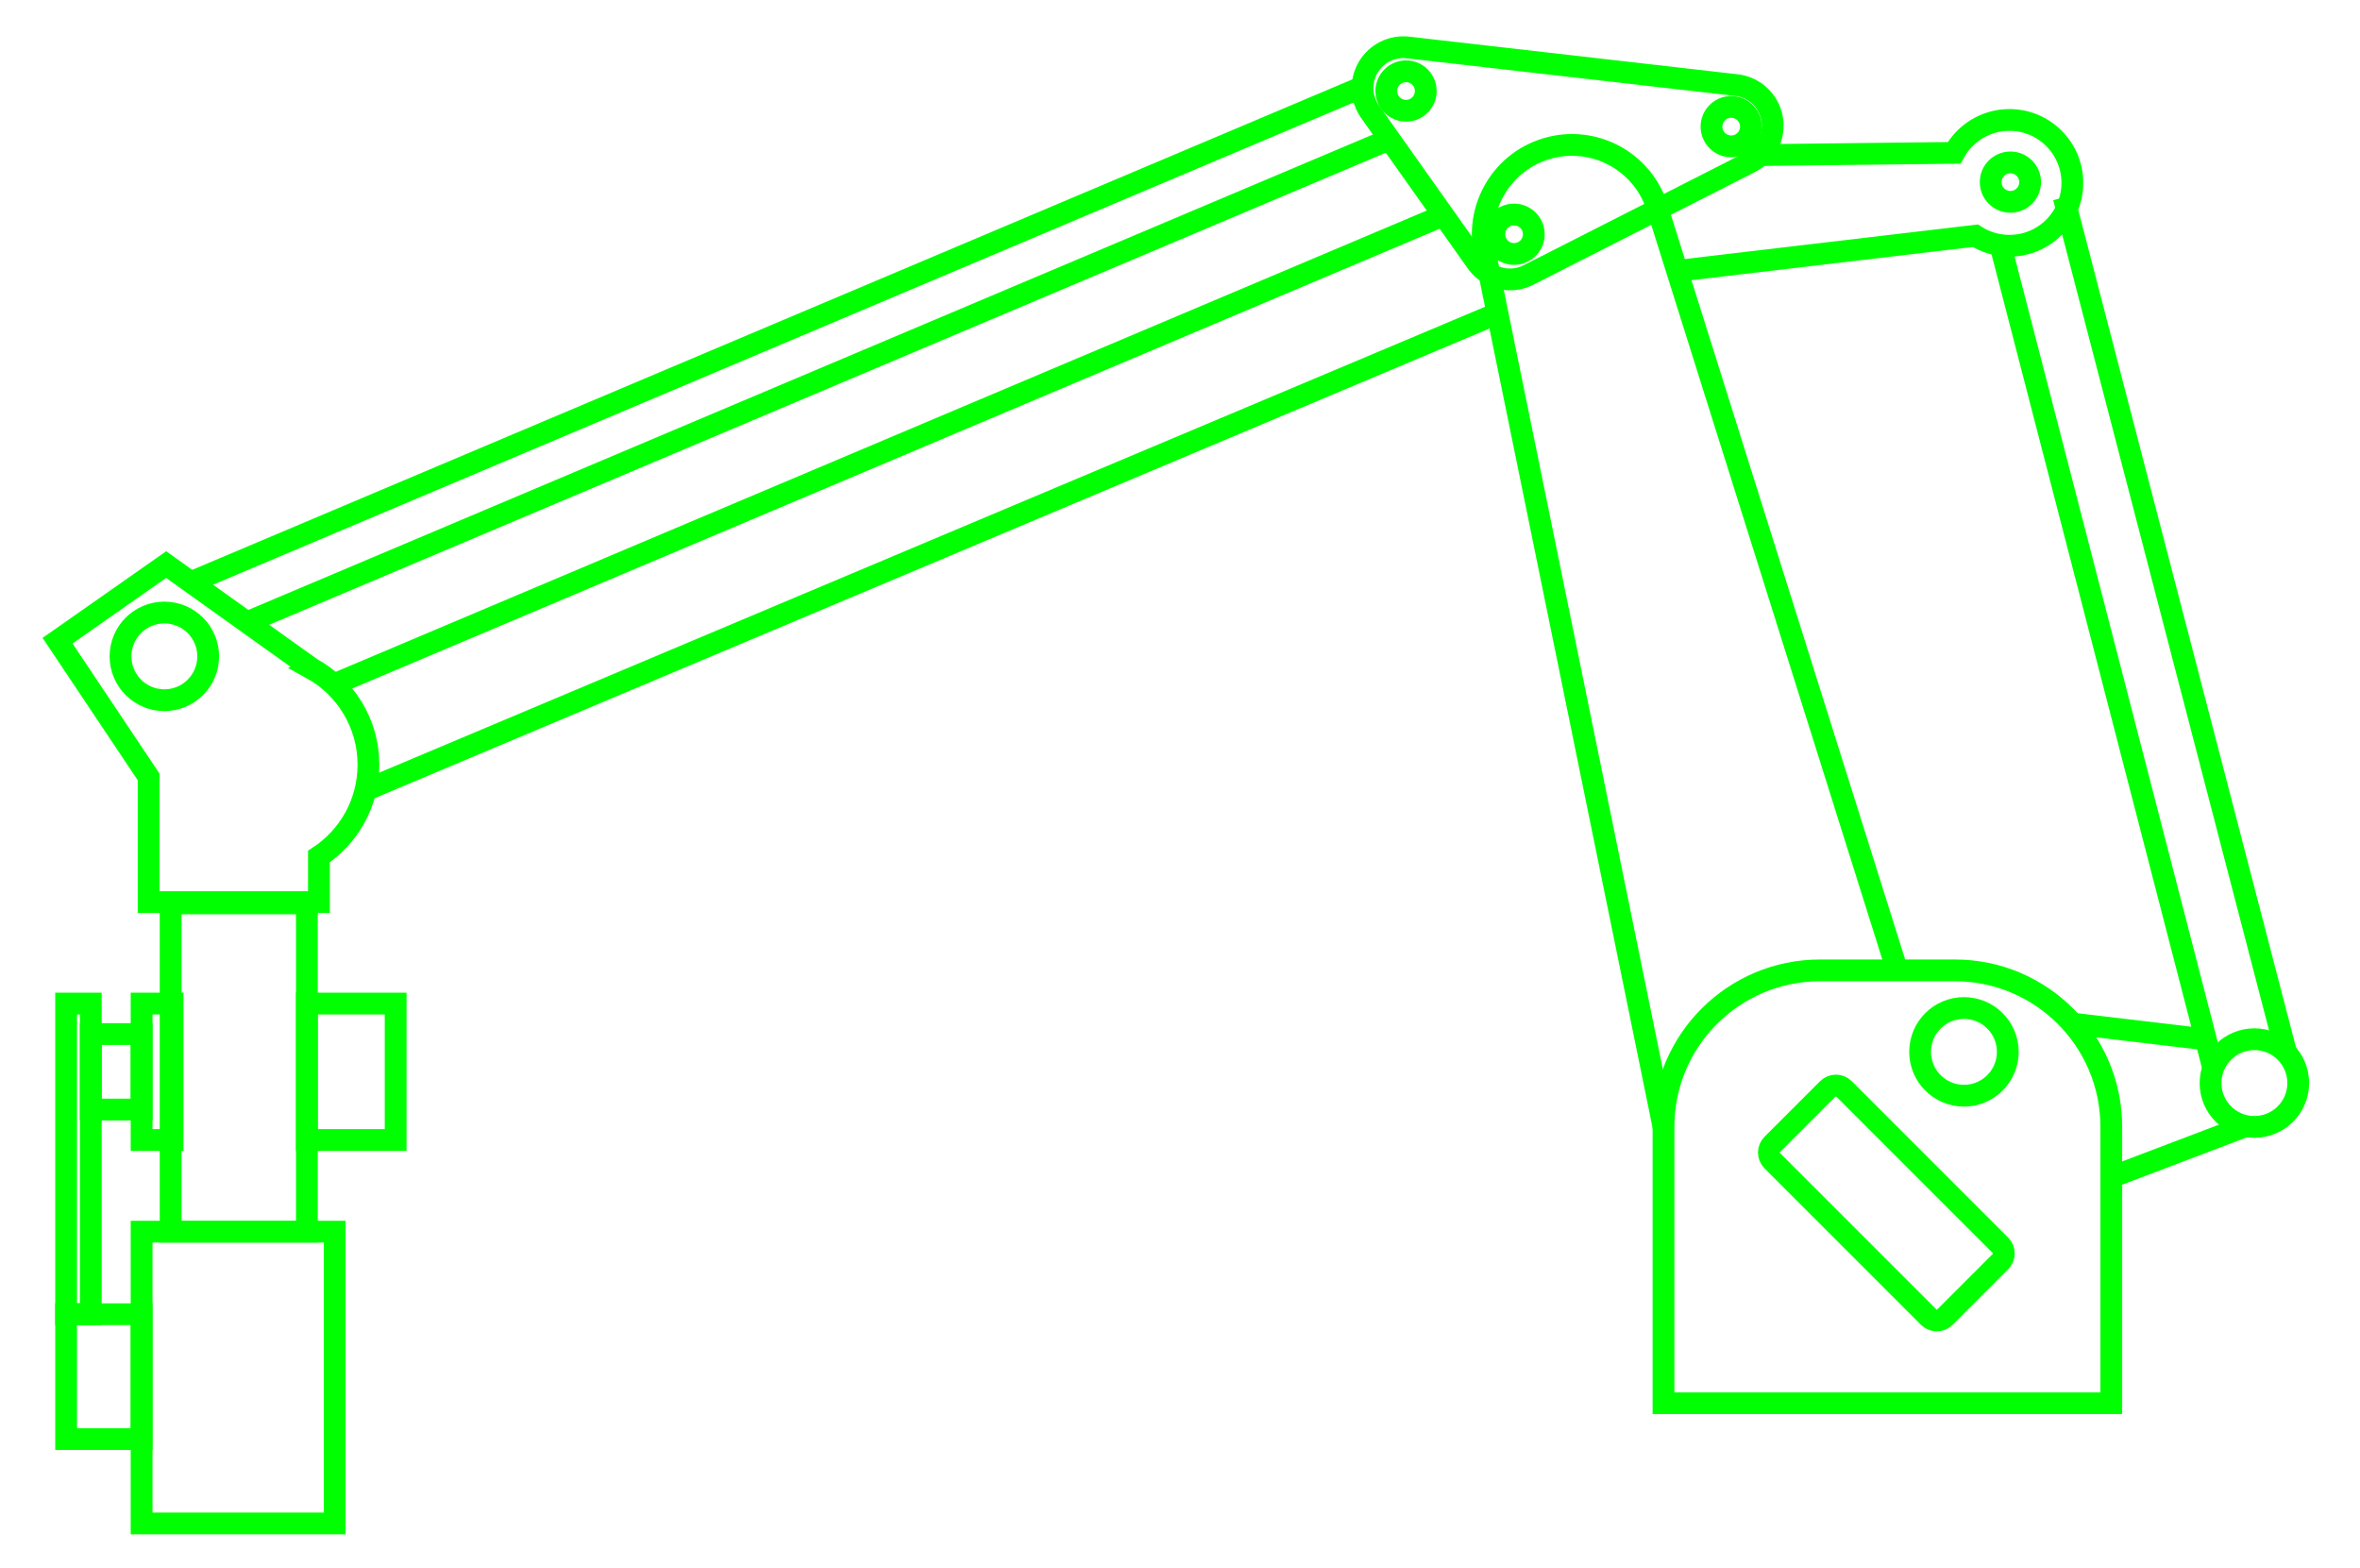
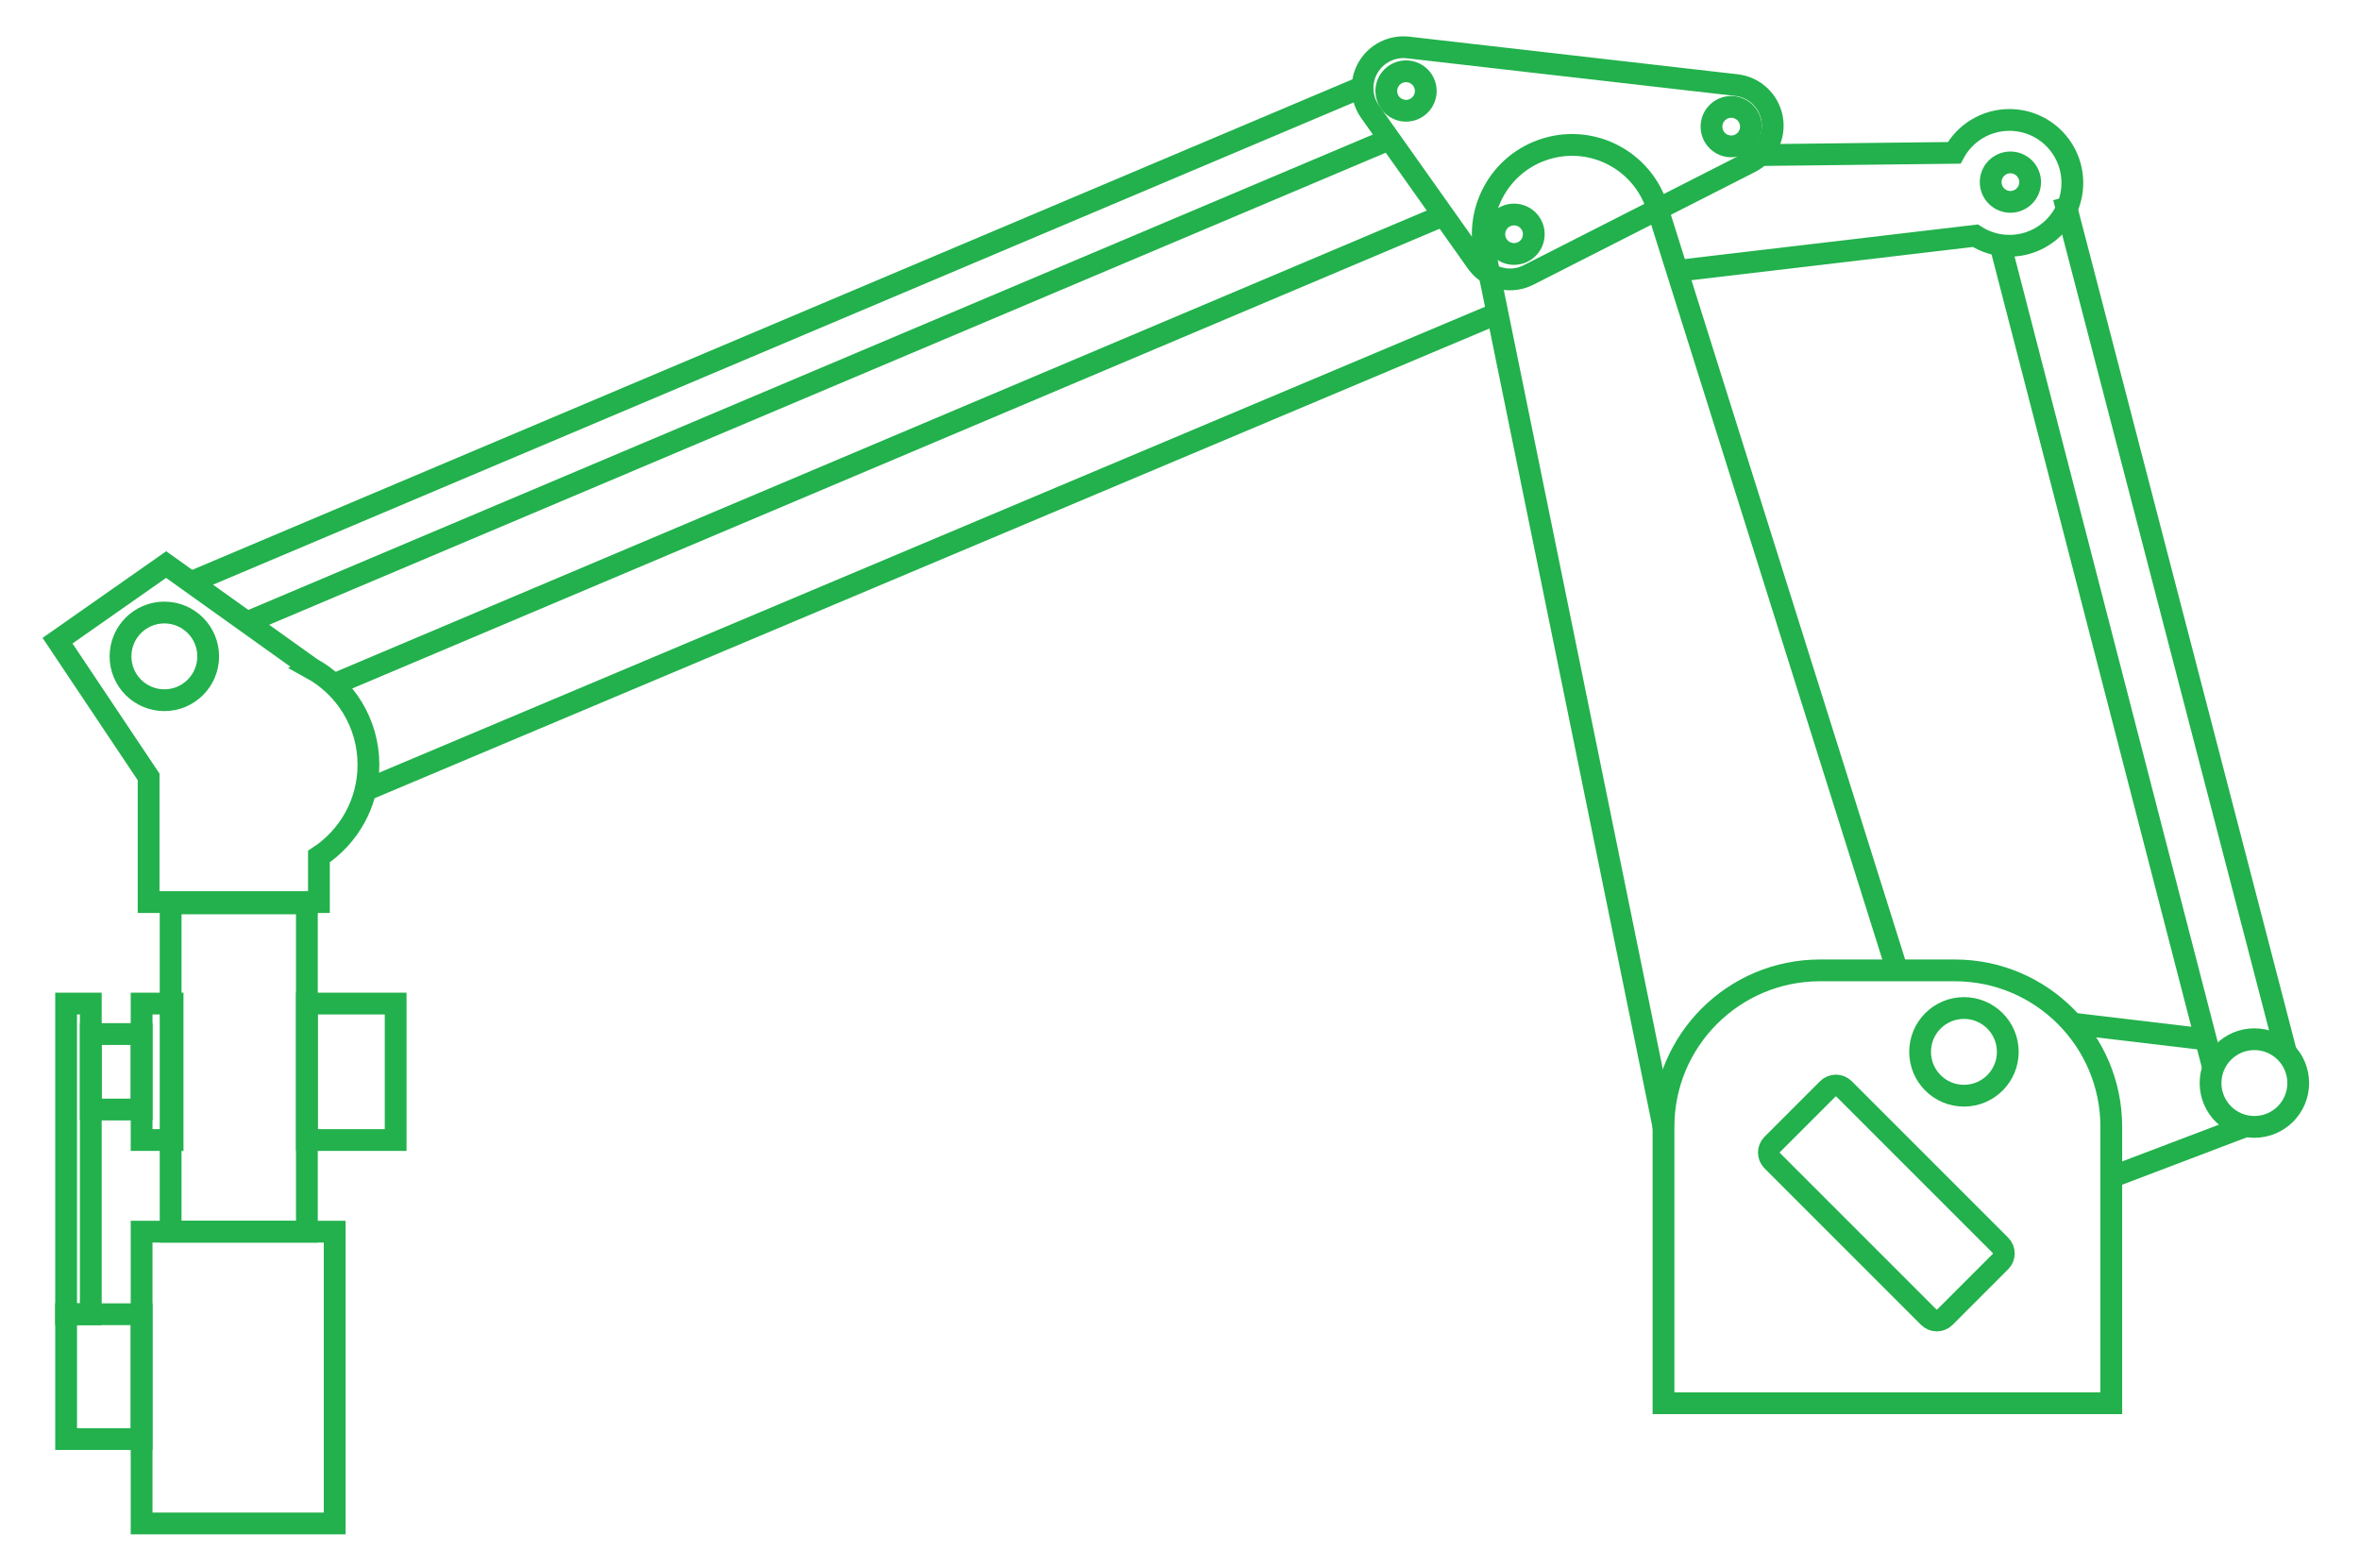
- <svg xmlns="http://www.w3.org/2000/svg" version="1.1" id="Layer_11" x="0px" y="0px" width="1625.675px" height="1079.784px" viewBox="0 0 1625.675 1079.784" enable-background="new 0 0 1625.675 1079.784" xml:space="preserve">
-   <path fill="none" stroke="#00FF00" stroke-width="15" stroke-miterlimit="10" d="M1145.891,966.608V776.246  c0-59.543,48.266-107.812,107.816-107.812h92.834c59.54,0,107.812,48.269,107.812,107.812v190.362H1145.891z" />
-   <path fill="none" stroke="#00FF00" stroke-width="15" stroke-miterlimit="10" d="M1145.891,776.246l-121.866-597.123  c-9.828-32.506,8.557-66.825,41.063-76.652c32.507-9.829,66.825,8.558,76.653,41.064l165.101,524.899" />
-   <line fill="none" stroke="#00FF00" stroke-width="15" stroke-miterlimit="10" x1="1032.007" y1="215.62" x2="248.174" y2="545.857" />
-   <line fill="none" stroke="#00FF00" stroke-width="15" stroke-miterlimit="10" x1="229.138" y1="471.812" x2="994.316" y2="148.306" />
-   <line fill="none" stroke="#00FF00" stroke-width="15" stroke-miterlimit="10" x1="953.925" y1="97.309" x2="172.245" y2="427.79" />
-   <line fill="none" stroke="#00FF00" stroke-width="15" stroke-miterlimit="10" x1="130.327" y1="401.551" x2="938.156" y2="60.014" />
-   <rect x="97.544" y="848.425" fill="none" stroke="#00FF00" stroke-width="15" stroke-miterlimit="10" width="133" height="200.99" />
-   <path fill="none" stroke="#00FF00" stroke-width="15" stroke-miterlimit="10" d="M1155.288,186.603l205.426-24.232  c6.768,4.371,14.822,6.918,23.477,6.918c23.934,0,43.334-19.401,43.334-43.333c0-23.932-19.4-43.333-43.334-43.333  c-16.448,0-30.756,9.165-38.096,22.667l-135.556,1.557" />
-   <path fill="none" stroke="#00FF00" stroke-width="15" stroke-miterlimit="10" d="M143.413,452.133  c0,16.678-13.521,30.198-30.201,30.198c-16.675,0-30.196-13.521-30.196-30.198s13.521-30.198,30.196-30.198  C129.892,421.935,143.413,435.455,143.413,452.133z" />
-   <circle fill="none" stroke="#00FF00" stroke-width="15" stroke-miterlimit="10" cx="1384.858" cy="125.459" r="13.59" />
-   <rect x="117.544" y="622.289" fill="none" stroke="#00FF00" stroke-width="15" stroke-miterlimit="10" width="93.846" height="226.136" />
-   <rect x="211.39" y="691.289" fill="none" stroke="#00FF00" stroke-width="15" stroke-miterlimit="10" width="61.154" height="94" />
-   <rect x="97.544" y="691.289" fill="none" stroke="#00FF00" stroke-width="15" stroke-miterlimit="10" width="21.341" height="94" />
-   <path fill="none" stroke="#00FF00" stroke-width="15" stroke-miterlimit="10" d="M214.54,460.411l0.006-0.003l-100.096-71.51  l-74.812,52.437l62.733,93.831v86.224h117.32v-31.364c20.543-13.541,34.107-36.805,34.107-63.248  C253.8,498.179,237.94,473.292,214.54,460.411z" />
-   <line fill="none" stroke="#00FF00" stroke-width="15" stroke-miterlimit="10" x1="1421.599" y1="135.974" x2="1574.827" y2="725.357" />
-   <line fill="none" stroke="#00FF00" stroke-width="15" stroke-miterlimit="10" x1="1377.96" y1="168.84" x2="1524.726" y2="736.357" />
-   <circle fill="none" stroke="#00FF00" stroke-width="15" stroke-miterlimit="10" cx="1552.925" cy="746.047" r="30.199" />
-   <line fill="none" stroke="#00FF00" stroke-width="15" stroke-miterlimit="10" x1="1518.236" y1="715.849" x2="1427.524" y2="705.085" />
-   <line fill="none" stroke="#00FF00" stroke-width="15" stroke-miterlimit="10" x1="1545.544" y1="776.246" x2="1453.343" y2="811.289" />
-   <path fill="none" stroke="#00FF00" stroke-width="15" stroke-miterlimit="10" d="M1196.188,58.626L969.935,32.707  c-11.031-1.263-21.777,4.076-27.434,13.635c-5.654,9.557-5.161,21.545,1.26,30.605l73.429,103.644  c6.481,9.148,17.561,13.371,28.119,11.406c2.593-0.482,5.157-1.34,7.614-2.588l152.82-77.724  c11.074-5.631,17.146-17.856,14.942-30.081C1218.483,69.378,1208.528,60.041,1196.188,58.626z" />
-   <circle fill="none" stroke="#00FF00" stroke-width="15" stroke-miterlimit="10" cx="968.544" cy="62.701" r="13.59" />
-   <circle fill="none" stroke="#00FF00" stroke-width="15" stroke-miterlimit="10" cx="1192.544" cy="87.234" r="13.59" />
-   <circle fill="none" stroke="#00FF00" stroke-width="15" stroke-miterlimit="10" cx="1042.954" cy="161.354" r="13.59" />
-   <rect x="45.544" y="905.289" fill="none" stroke="#00FF00" stroke-width="15" stroke-miterlimit="10" width="52" height="86" />
-   <rect x="45.544" y="691.289" fill="none" stroke="#00FF00" stroke-width="15" stroke-miterlimit="10" width="17" height="214" />
-   <rect x="62.544" y="712.289" fill="none" stroke="#00FF00" stroke-width="15" stroke-miterlimit="10" width="35" height="52" />
-   <circle fill="none" stroke="#00FF00" stroke-width="15" stroke-miterlimit="10" cx="1352.858" cy="724.556" r="30.199" />
-   <path fill="none" stroke="#00FF00" stroke-width="15" stroke-miterlimit="10" d="M1378.012,857.836  c3.092,3.091,3.092,8.104,0,11.196l-38.254,38.253c-3.092,3.092-8.104,3.092-11.196,0l-107.763-107.763  c-3.092-3.092-3.092-8.104,0-11.196l38.254-38.253c3.092-3.092,8.104-3.092,11.196,0L1378.012,857.836z" />
+ <svg xmlns="http://www.w3.org/2000/svg" xml:space="preserve" enable-background="new 0 0 1625.675 1079.784" viewBox="0 0 1625.675 1079.784" height="1079.784px" width="1625.675px" y="0px" x="0px" id="Layer_11" version="1.1">
+   <defs id="defs61" />
+   <path style="stroke:#22b14c;stroke-opacity:1" id="path2" d="M1145.891,966.608V776.246  c0-59.543,48.266-107.812,107.816-107.812h92.834c59.54,0,107.812,48.269,107.812,107.812v190.362H1145.891z" stroke-miterlimit="10" stroke-width="15" stroke="#00FF00" fill="none" />
+   <path style="stroke:#22b14c;stroke-opacity:1" id="path4" d="M1145.891,776.246l-121.866-597.123  c-9.828-32.506,8.557-66.825,41.063-76.652c32.507-9.829,66.825,8.558,76.653,41.064l165.101,524.899" stroke-miterlimit="10" stroke-width="15" stroke="#00FF00" fill="none" />
+   <line style="stroke:#22b14c;stroke-opacity:1" id="line6" y2="545.857" x2="248.174" y1="215.62" x1="1032.007" stroke-miterlimit="10" stroke-width="15" stroke="#00FF00" fill="none" />
+   <line style="stroke:#22b14c;stroke-opacity:1" id="line8" y2="148.306" x2="994.316" y1="471.812" x1="229.138" stroke-miterlimit="10" stroke-width="15" stroke="#00FF00" fill="none" />
+   <line style="stroke:#22b14c;stroke-opacity:1" id="line10" y2="427.79" x2="172.245" y1="97.309" x1="953.925" stroke-miterlimit="10" stroke-width="15" stroke="#00FF00" fill="none" />
+   <line style="stroke:#22b14c;stroke-opacity:1" id="line12" y2="60.014" x2="938.156" y1="401.551" x1="130.327" stroke-miterlimit="10" stroke-width="15" stroke="#00FF00" fill="none" />
+   <rect style="stroke:#22b14c;stroke-opacity:1" id="rect14" height="200.99" width="133" stroke-miterlimit="10" stroke-width="15" stroke="#00FF00" fill="none" y="848.425" x="97.544" />
+   <path style="stroke:#22b14c;stroke-opacity:1" id="path16" d="M1155.288,186.603l205.426-24.232  c6.768,4.371,14.822,6.918,23.477,6.918c23.934,0,43.334-19.401,43.334-43.333c0-23.932-19.4-43.333-43.334-43.333  c-16.448,0-30.756,9.165-38.096,22.667l-135.556,1.557" stroke-miterlimit="10" stroke-width="15" stroke="#00FF00" fill="none" />
+   <path style="stroke:#22b14c;stroke-opacity:1" id="path18" d="M143.413,452.133  c0,16.678-13.521,30.198-30.201,30.198c-16.675,0-30.196-13.521-30.196-30.198s13.521-30.198,30.196-30.198  C129.892,421.935,143.413,435.455,143.413,452.133z" stroke-miterlimit="10" stroke-width="15" stroke="#00FF00" fill="none" />
+   <circle style="stroke:#22b14c;stroke-opacity:1" id="circle20" r="13.59" cy="125.459" cx="1384.858" stroke-miterlimit="10" stroke-width="15" stroke="#00FF00" fill="none" />
+   <rect style="stroke:#22b14c;stroke-opacity:1" id="rect22" height="226.136" width="93.846" stroke-miterlimit="10" stroke-width="15" stroke="#00FF00" fill="none" y="622.289" x="117.544" />
+   <rect style="stroke:#22b14c;stroke-opacity:1" id="rect24" height="94" width="61.154" stroke-miterlimit="10" stroke-width="15" stroke="#00FF00" fill="none" y="691.289" x="211.39" />
+   <rect style="stroke:#22b14c;stroke-opacity:1" id="rect26" height="94" width="21.341" stroke-miterlimit="10" stroke-width="15" stroke="#00FF00" fill="none" y="691.289" x="97.544" />
+   <path style="stroke:#22b14c;stroke-opacity:1" id="path28" d="M214.54,460.411l0.006-0.003l-100.096-71.51  l-74.812,52.437l62.733,93.831v86.224h117.32v-31.364c20.543-13.541,34.107-36.805,34.107-63.248  C253.8,498.179,237.94,473.292,214.54,460.411z" stroke-miterlimit="10" stroke-width="15" stroke="#00FF00" fill="none" />
+   <line style="stroke:#22b14c;stroke-opacity:1" id="line30" y2="725.357" x2="1574.827" y1="135.974" x1="1421.599" stroke-miterlimit="10" stroke-width="15" stroke="#00FF00" fill="none" />
+   <line style="stroke:#22b14c;stroke-opacity:1" id="line32" y2="736.357" x2="1524.726" y1="168.84" x1="1377.96" stroke-miterlimit="10" stroke-width="15" stroke="#00FF00" fill="none" />
+   <circle style="stroke:#22b14c;stroke-opacity:1" id="circle34" r="30.199" cy="746.047" cx="1552.925" stroke-miterlimit="10" stroke-width="15" stroke="#00FF00" fill="none" />
+   <line style="stroke:#22b14c;stroke-opacity:1" id="line36" y2="705.085" x2="1427.524" y1="715.849" x1="1518.236" stroke-miterlimit="10" stroke-width="15" stroke="#00FF00" fill="none" />
+   <line style="stroke:#22b14c;stroke-opacity:1" id="line38" y2="811.289" x2="1453.343" y1="776.246" x1="1545.544" stroke-miterlimit="10" stroke-width="15" stroke="#00FF00" fill="none" />
+   <path style="stroke:#22b14c;stroke-opacity:1" id="path40" d="M1196.188,58.626L969.935,32.707  c-11.031-1.263-21.777,4.076-27.434,13.635c-5.654,9.557-5.161,21.545,1.26,30.605l73.429,103.644  c6.481,9.148,17.561,13.371,28.119,11.406c2.593-0.482,5.157-1.34,7.614-2.588l152.82-77.724  c11.074-5.631,17.146-17.856,14.942-30.081C1218.483,69.378,1208.528,60.041,1196.188,58.626z" stroke-miterlimit="10" stroke-width="15" stroke="#00FF00" fill="none" />
+   <circle style="stroke:#22b14c;stroke-opacity:1" id="circle42" r="13.59" cy="62.701" cx="968.544" stroke-miterlimit="10" stroke-width="15" stroke="#00FF00" fill="none" />
+   <circle style="stroke:#22b14c;stroke-opacity:1" id="circle44" r="13.59" cy="87.234" cx="1192.544" stroke-miterlimit="10" stroke-width="15" stroke="#00FF00" fill="none" />
+   <circle style="stroke:#22b14c;stroke-opacity:1" id="circle46" r="13.59" cy="161.354" cx="1042.954" stroke-miterlimit="10" stroke-width="15" stroke="#00FF00" fill="none" />
+   <rect style="stroke:#22b14c;stroke-opacity:1" id="rect48" height="86" width="52" stroke-miterlimit="10" stroke-width="15" stroke="#00FF00" fill="none" y="905.289" x="45.544" />
+   <rect style="stroke:#22b14c;stroke-opacity:1" id="rect50" height="214" width="17" stroke-miterlimit="10" stroke-width="15" stroke="#00FF00" fill="none" y="691.289" x="45.544" />
+   <rect style="stroke:#22b14c;stroke-opacity:1" id="rect52" height="52" width="35" stroke-miterlimit="10" stroke-width="15" stroke="#00FF00" fill="none" y="712.289" x="62.544" />
+   <circle style="stroke:#22b14c;stroke-opacity:1" id="circle54" r="30.199" cy="724.556" cx="1352.858" stroke-miterlimit="10" stroke-width="15" stroke="#00FF00" fill="none" />
+   <path style="stroke:#22b14c;stroke-opacity:1" id="path56" d="M1378.012,857.836  c3.092,3.091,3.092,8.104,0,11.196l-38.254,38.253c-3.092,3.092-8.104,3.092-11.196,0l-107.763-107.763  c-3.092-3.092-3.092-8.104,0-11.196l38.254-38.253c3.092-3.092,8.104-3.092,11.196,0L1378.012,857.836z" stroke-miterlimit="10" stroke-width="15" stroke="#00FF00" fill="none" />
</svg>
